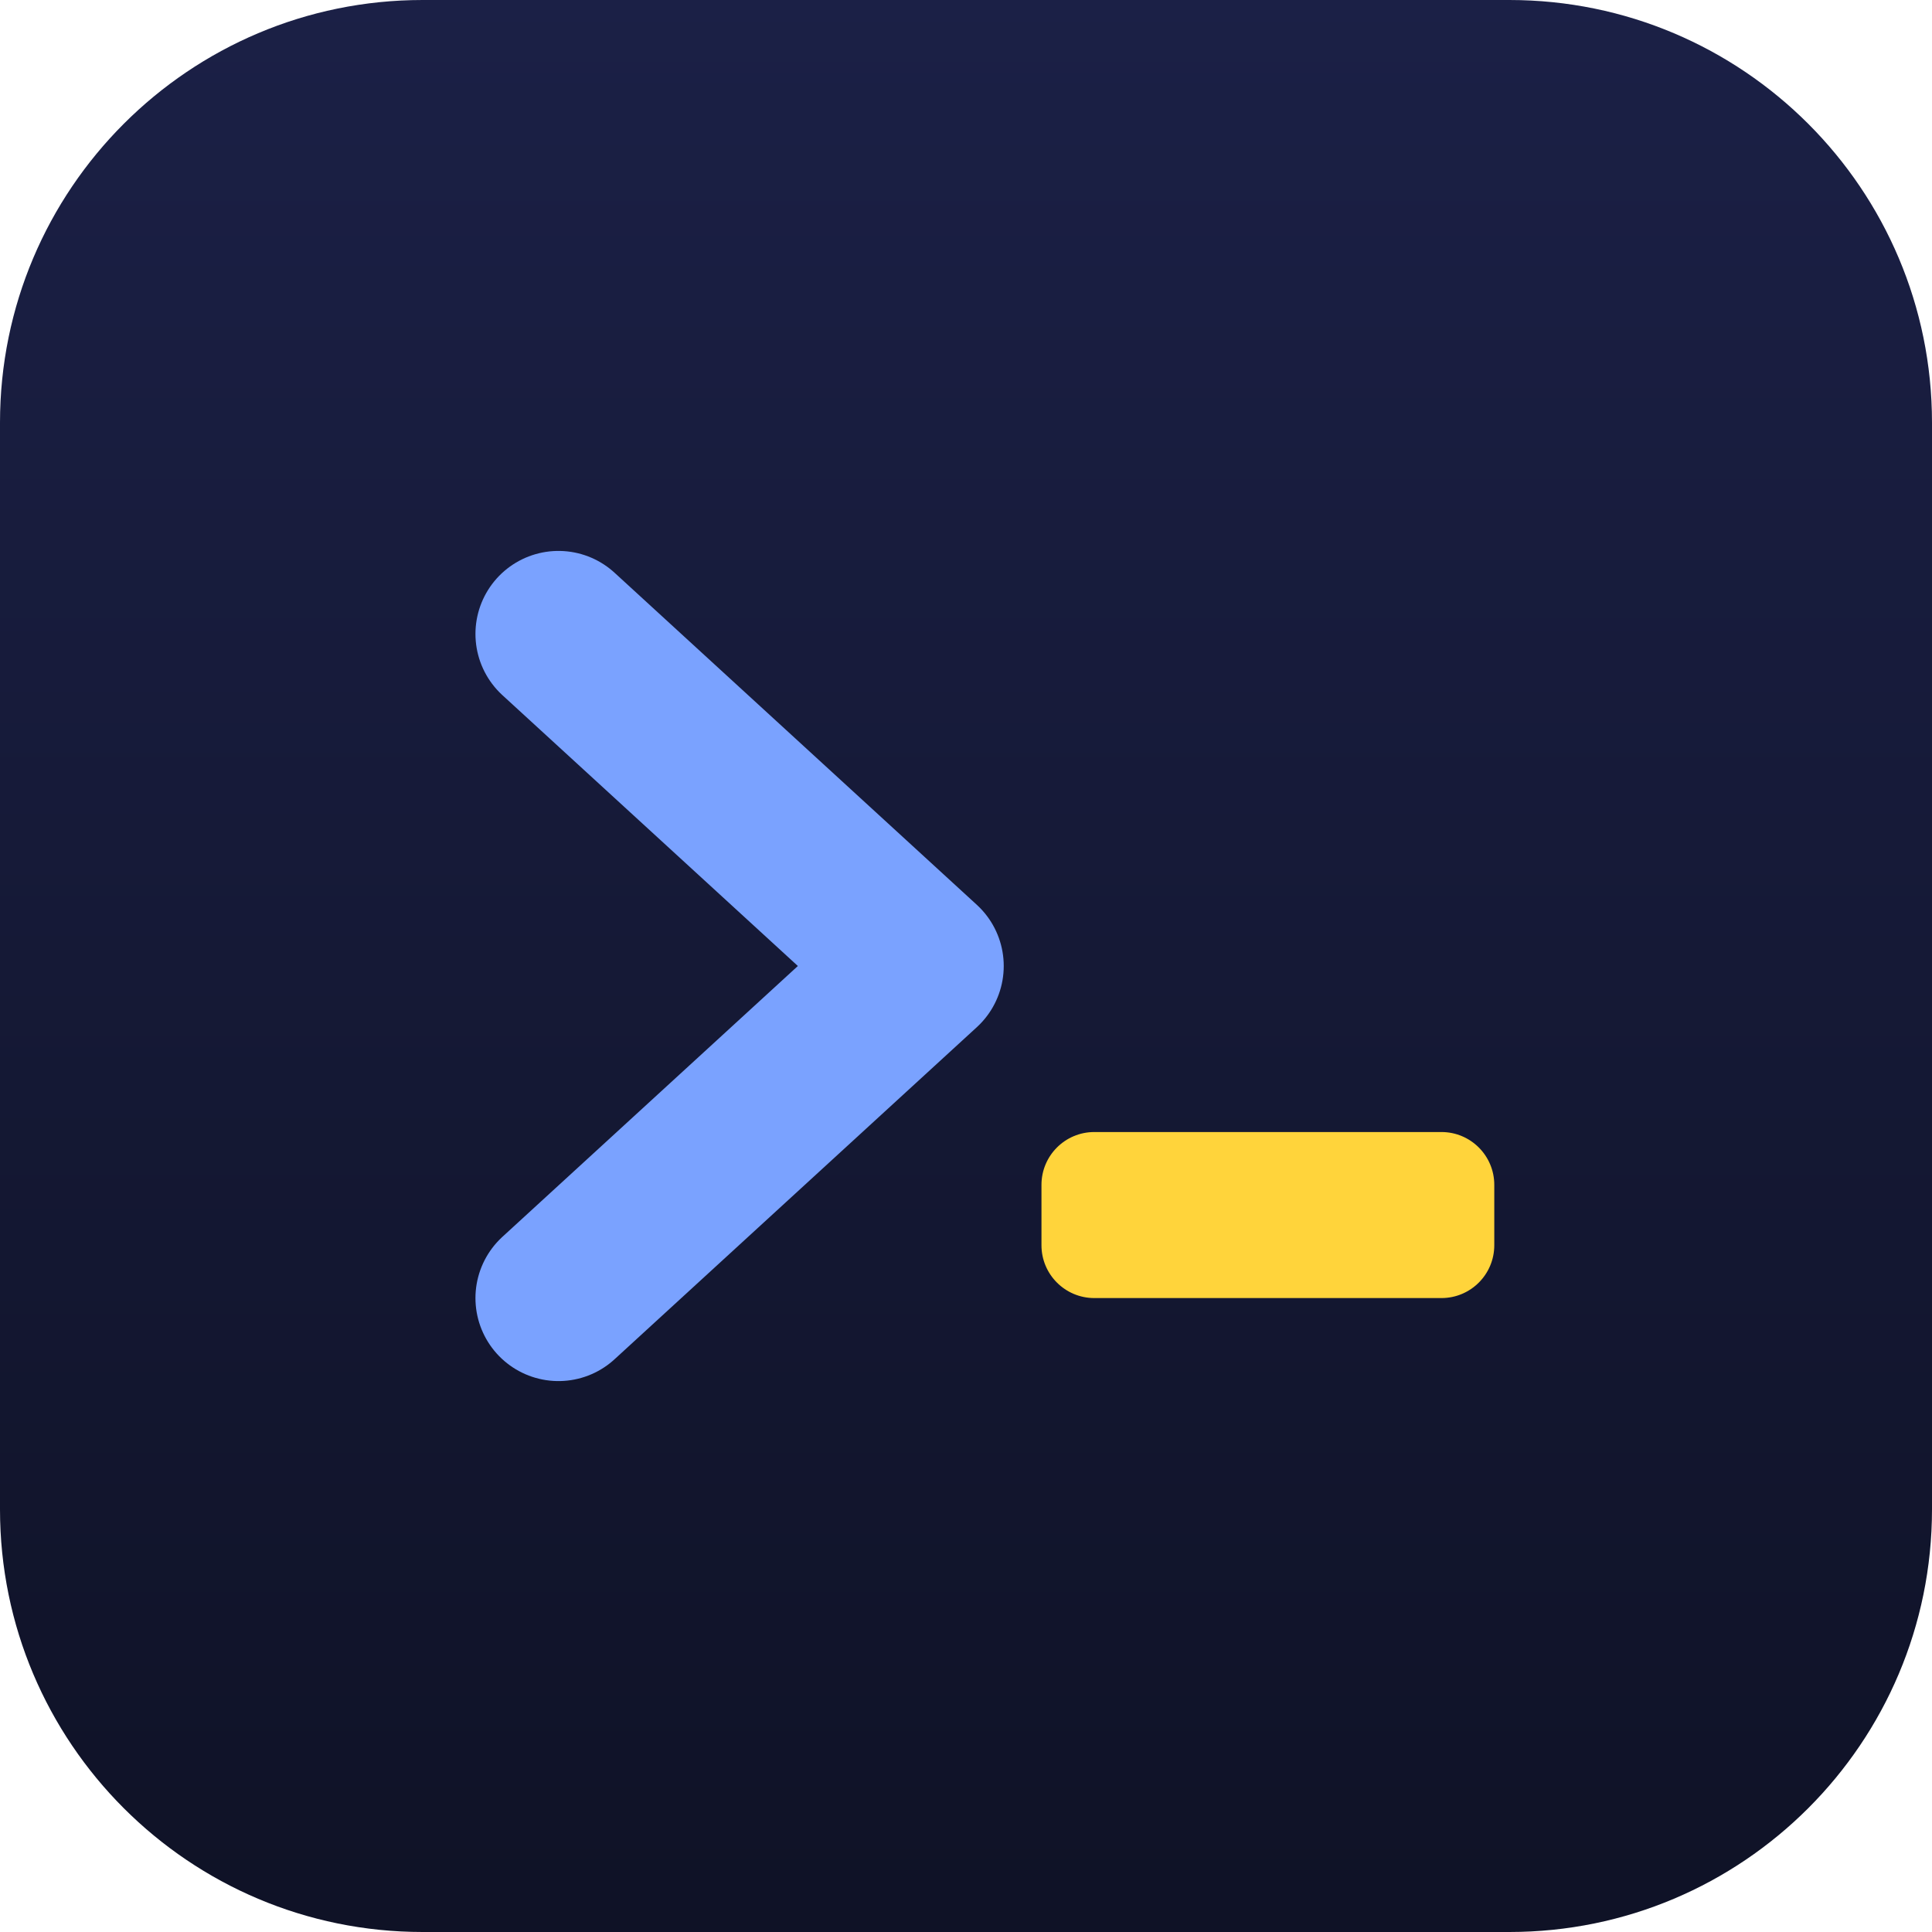
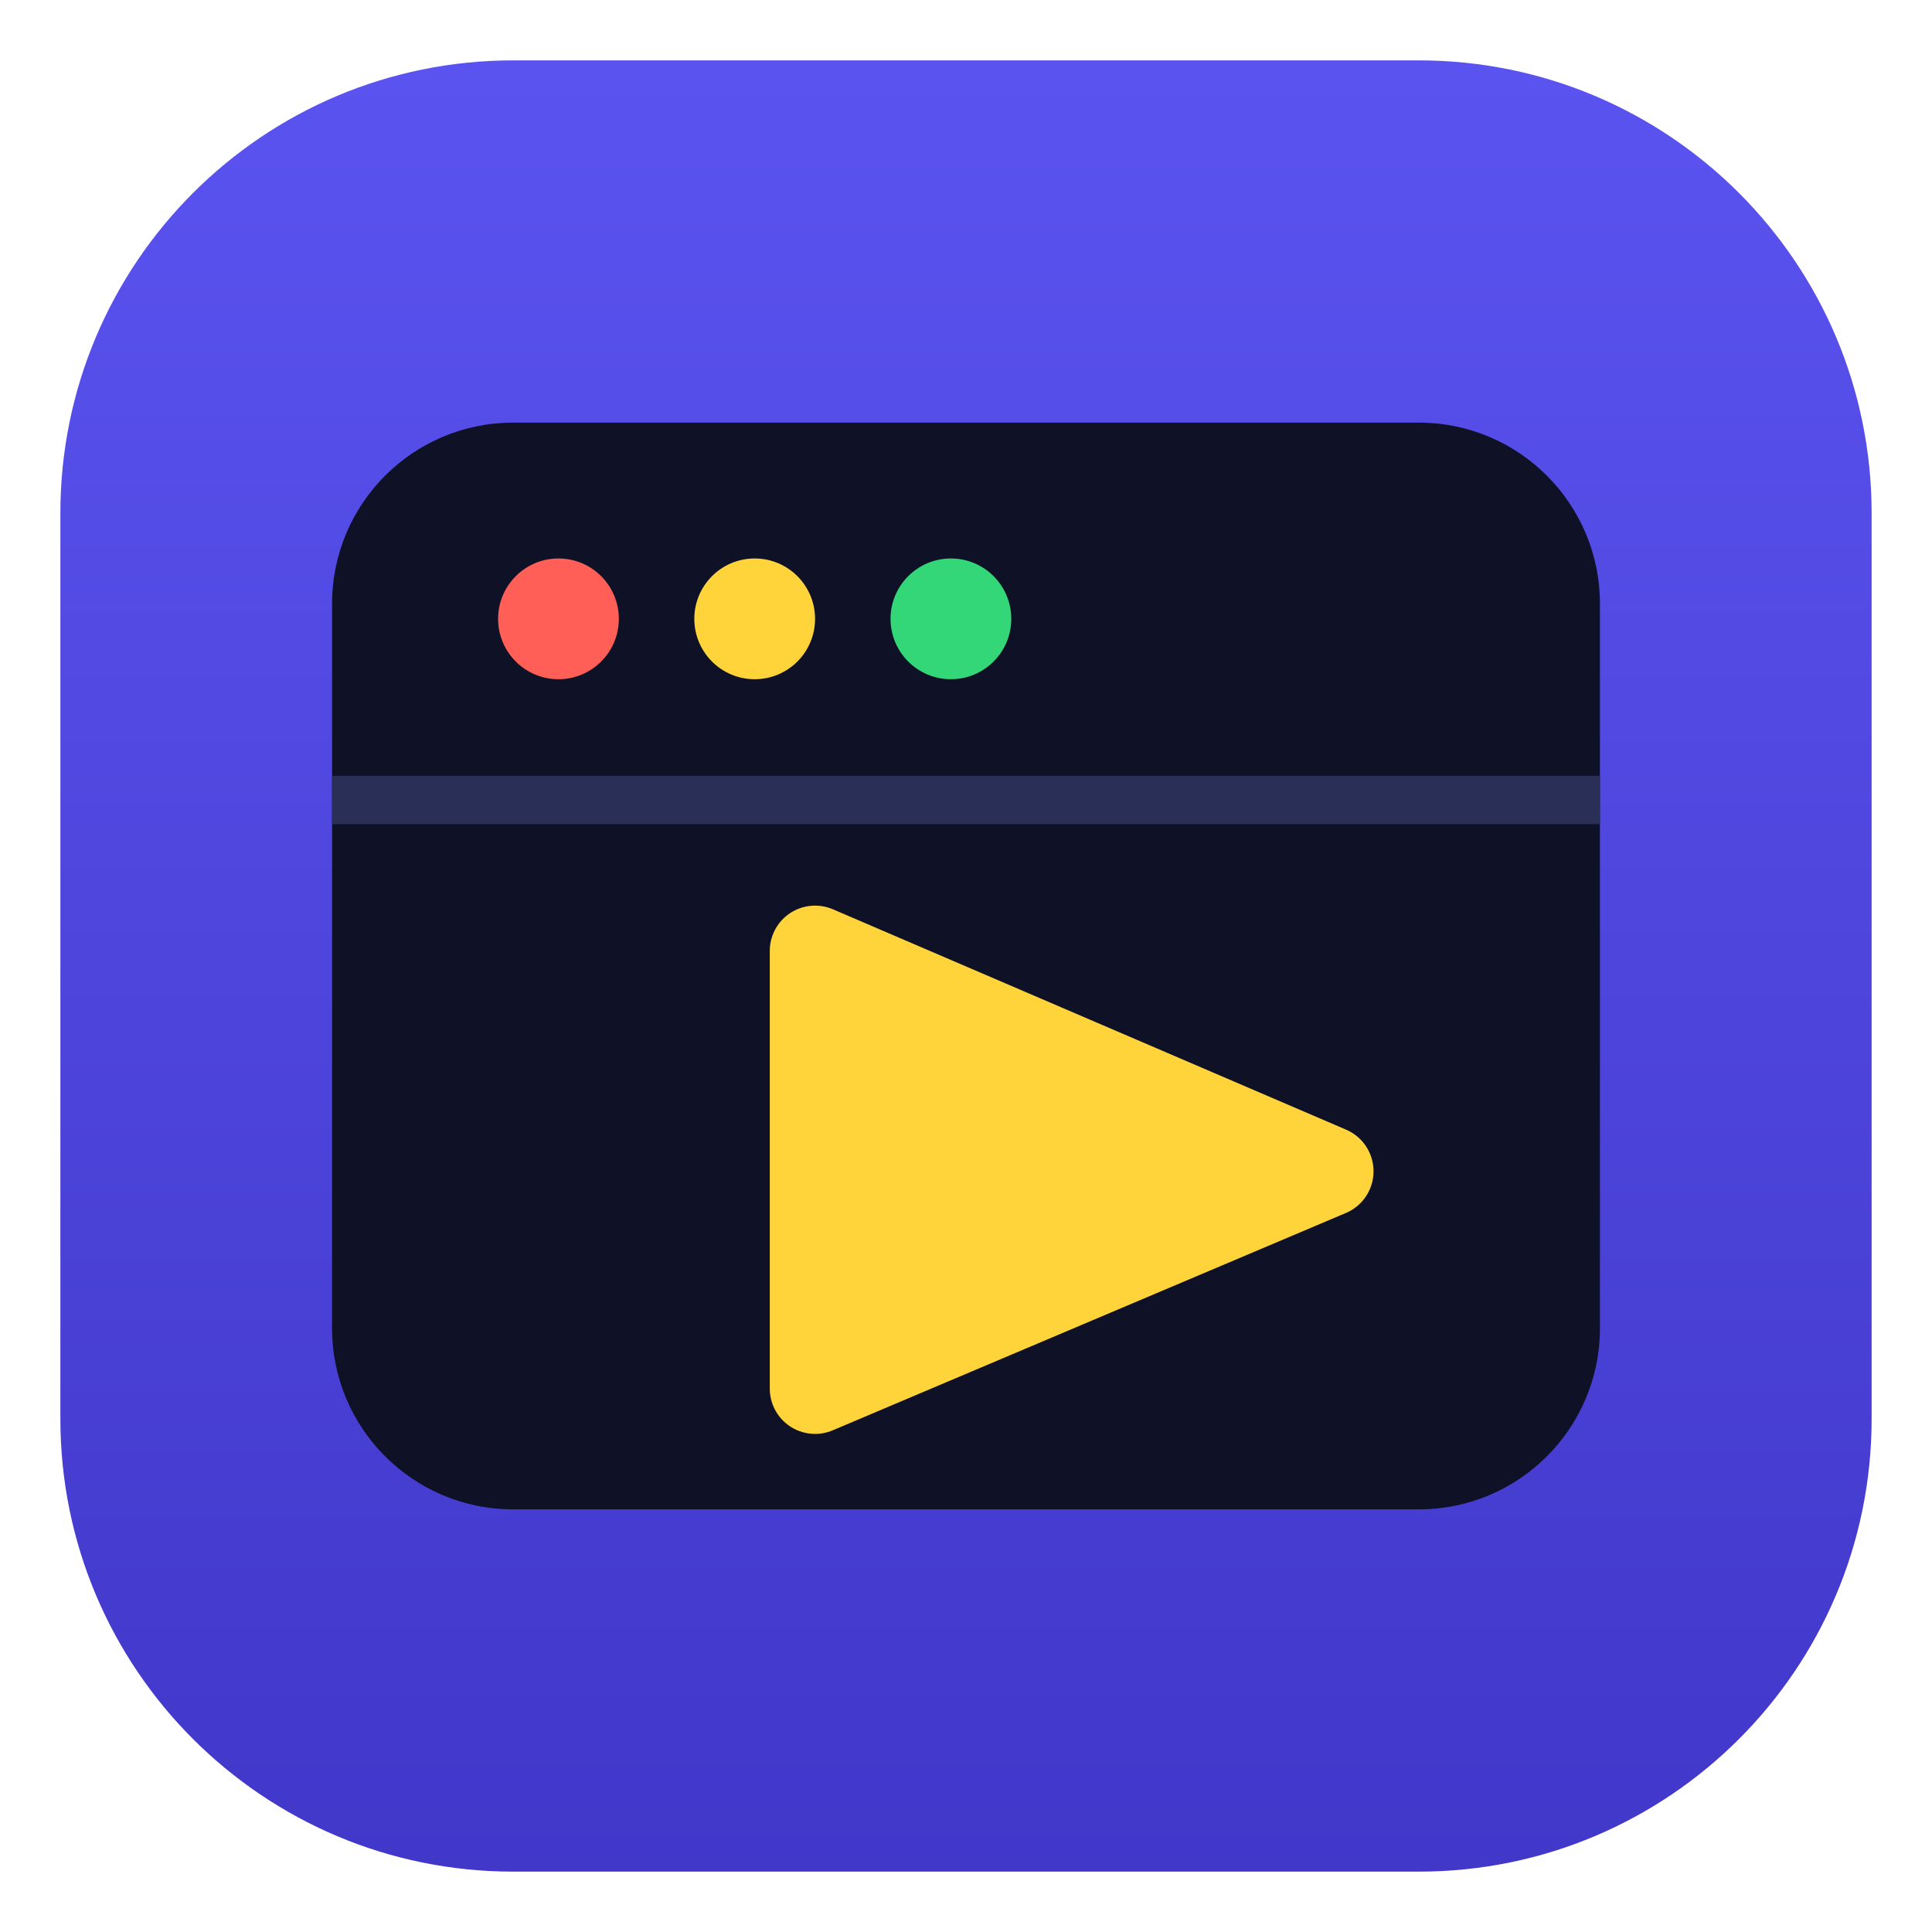
- <svg xmlns="http://www.w3.org/2000/svg" viewBox="0 0 256 256" role="img" aria-label="PyPlayground">
+ <svg xmlns="http://www.w3.org/2000/svg" viewBox="0 0 64 64" role="img" aria-label="PyWebLib logo">
  <defs>
-     <linearGradient id="tile" x1="0" y1="0" x2="0" y2="1">
-       <stop offset="0%" stop-color="#1b2046" />
-       <stop offset="100%" stop-color="#0f1226" />
+     <linearGradient id="pwl-tile" x1="0" y1="0" x2="0" y2="1">
+       <stop offset="0" stop-color="#5b53f0" />
+       <stop offset="1" stop-color="#4137c9" />
    </linearGradient>
  </defs>
-   <rect width="256" height="256" rx="56" fill="url(#tile)" />
-   <path d="M74 84 L122 128 L74 172" fill="none" stroke="#7aa2ff" stroke-width="22" stroke-linecap="round" stroke-linejoin="round" />
-   <rect x="138" y="150" width="60" height="22" rx="7" fill="#ffd43b" />
+   <rect x="2" y="2" width="60" height="60" rx="15" fill="url(#pwl-tile)" />
+   <rect x="11" y="14" width="42" height="36" rx="6" fill="#0f1226" />
+   <circle cx="18.5" cy="20.5" r="2" fill="#ff5f57" />
+   <circle cx="25" cy="20.5" r="2" fill="#ffd43b" />
+   <circle cx="31.5" cy="20.5" r="2" fill="#33d778" />
+   <line x1="11" y1="26.5" x2="53" y2="26.5" stroke="#2a2f57" stroke-width="1.6" />
+   <path d="M27 31.5 L44 38.8 L27 46 Z" fill="#ffd43b" stroke="#ffd43b" stroke-width="3" stroke-linejoin="round" />
</svg>
